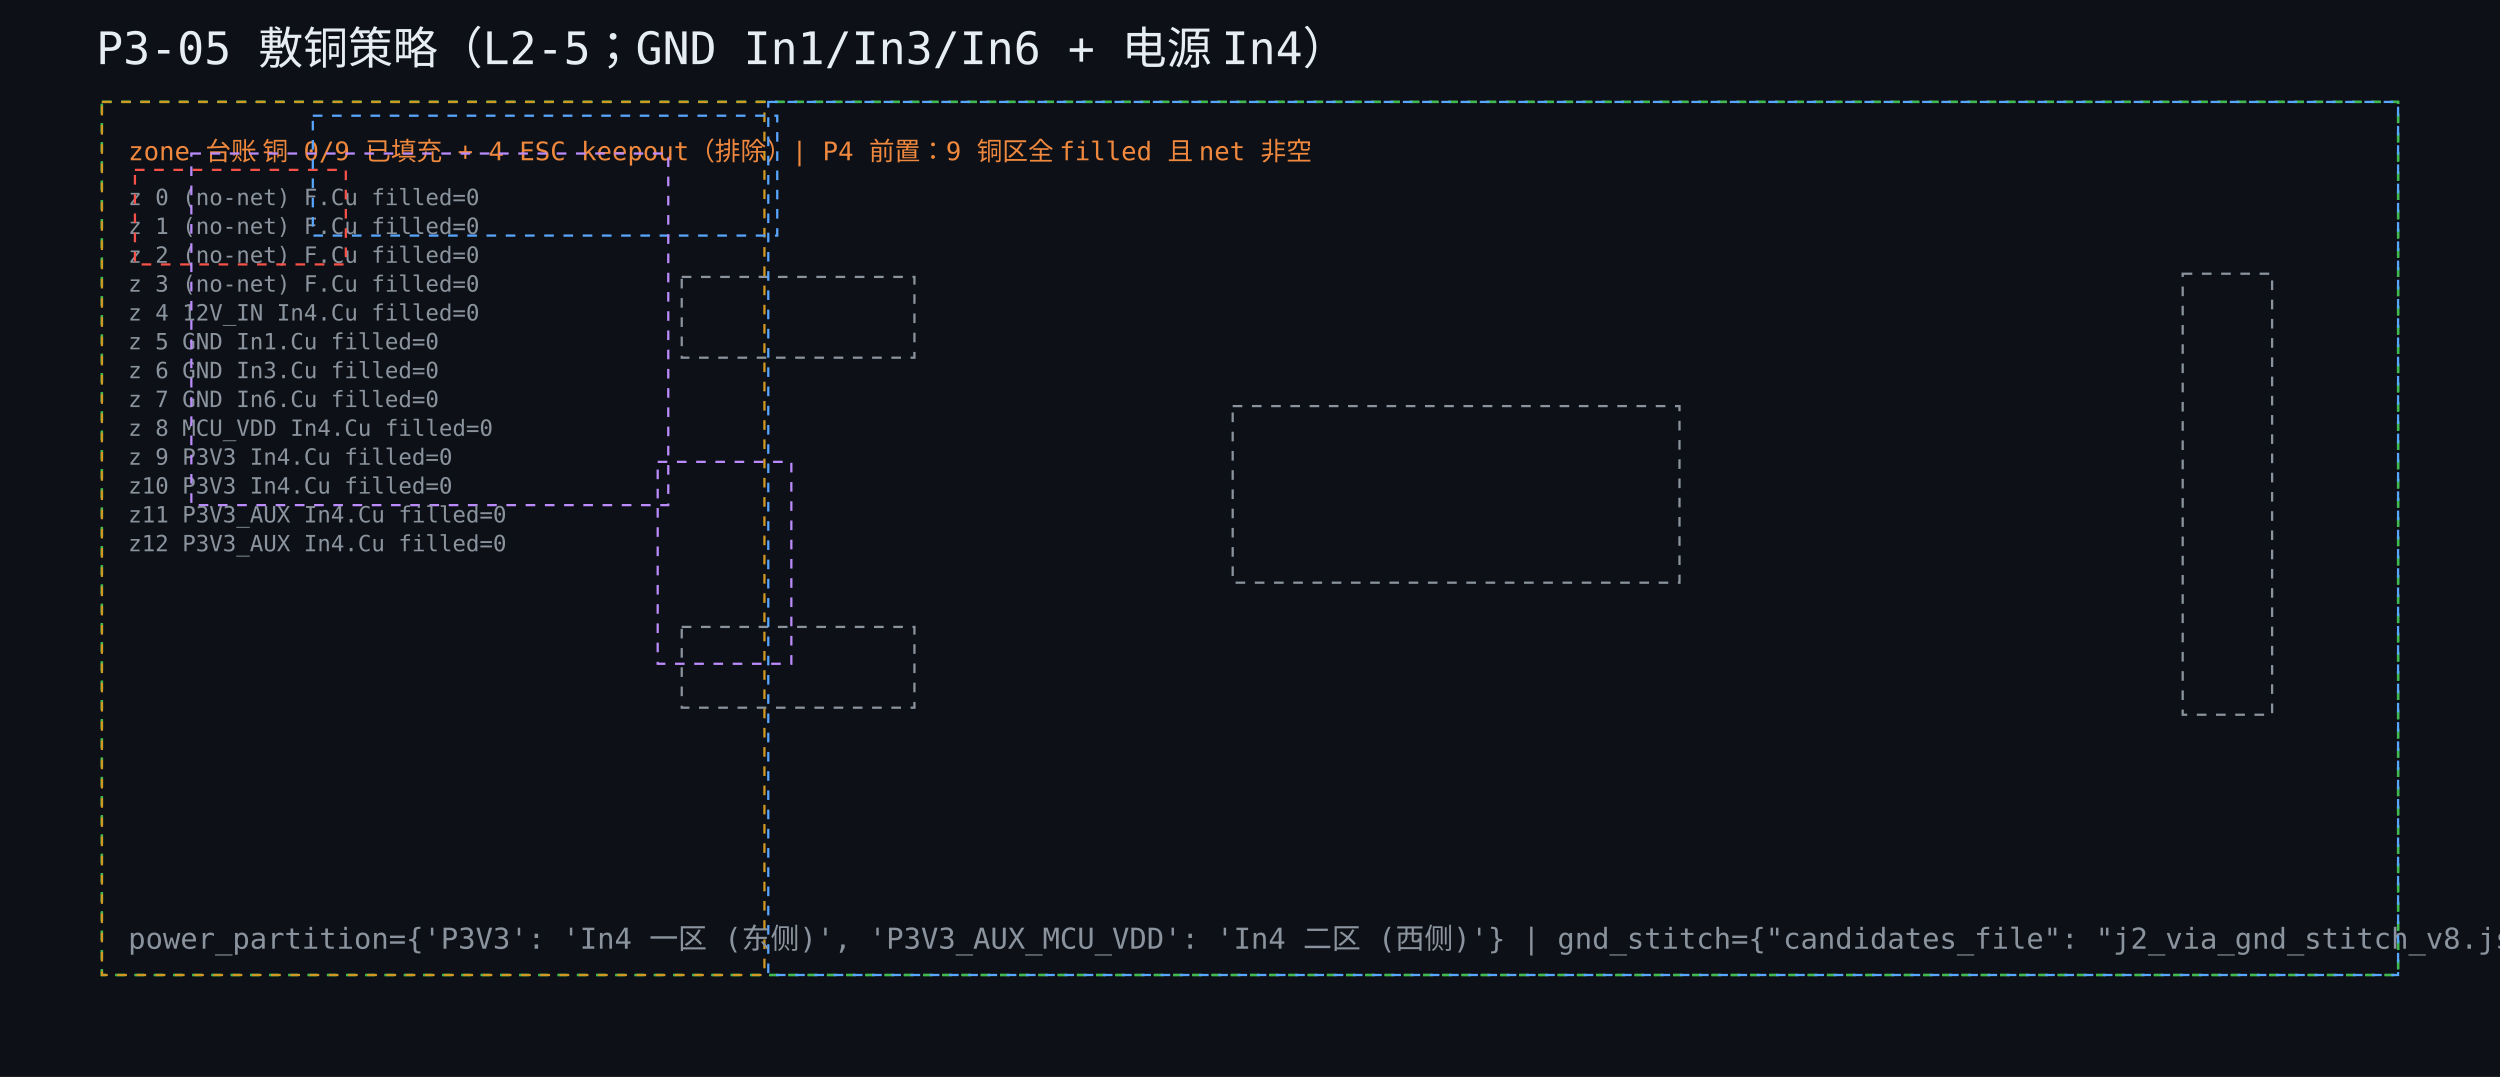
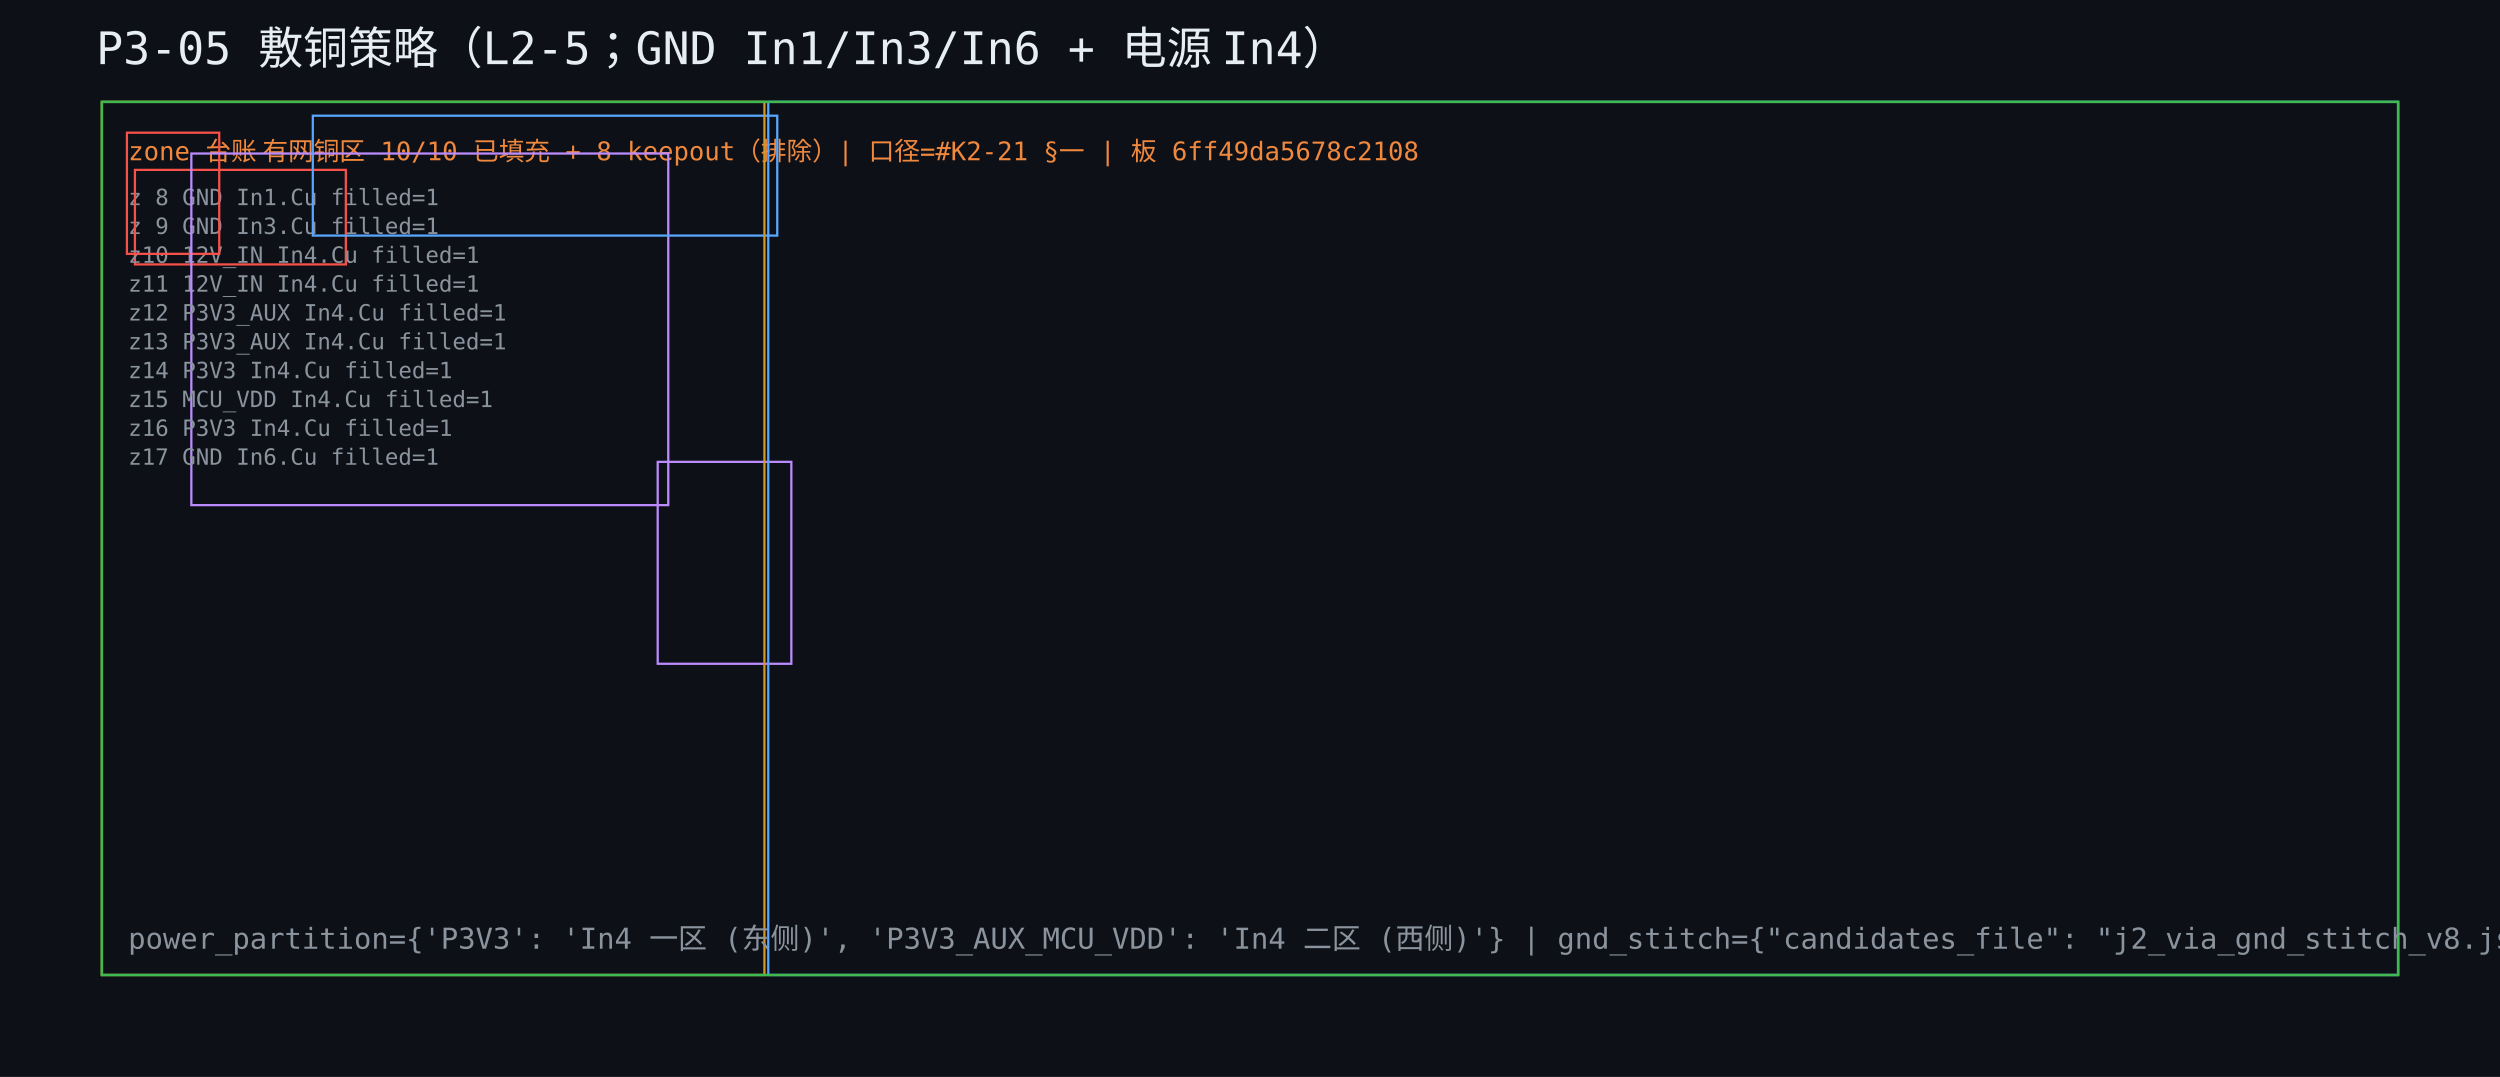
<svg xmlns="http://www.w3.org/2000/svg" width="780" height="336" viewBox="0 0 780 336">
  <rect width="780" height="336" fill="#0d1117" />
  <text x="30" y="20" fill="#e6edf3" font-family="monospace" font-size="14">P3-05 敷铜策略（L2-5；GND In1/In3/In6 + 电源 In4）</text>
  <g transform="translate(30,30)">
-     <text x="10.0" y="20.0" fill="#f0883e" font-family="monospace" font-size="8" text-anchor="start">zone 台账 铜 0/9 已填充 + 4 ESC keepout（排除）| P4 前置：9 铜区全 filled 且 net 非空</text>
-     <rect x="651.0" y="55.4" width="27.9" height="137.6" fill="none" stroke="#8b949e" stroke-width="0.7" stroke-dasharray="3 3" />
-     <text x="10.0" y="34.0" fill="#8b949e" font-family="monospace" font-size="7" text-anchor="start">z 0 (no-net)   F.Cu     filled=0</text>
-     <rect x="182.7" y="56.4" width="72.6" height="25.2" fill="none" stroke="#8b949e" stroke-width="0.7" stroke-dasharray="3 3" />
-     <text x="10.0" y="43.0" fill="#8b949e" font-family="monospace" font-size="7" text-anchor="start">z 1 (no-net)   F.Cu     filled=0</text>
-     <rect x="182.7" y="165.6" width="72.6" height="25.2" fill="none" stroke="#8b949e" stroke-width="0.7" stroke-dasharray="3 3" />
-     <text x="10.0" y="52.0" fill="#8b949e" font-family="monospace" font-size="7" text-anchor="start">z 2 (no-net)   F.Cu     filled=0</text>
-     <rect x="354.6" y="96.7" width="139.4" height="55.1" fill="none" stroke="#8b949e" stroke-width="0.7" stroke-dasharray="3 3" />
-     <text x="10.0" y="61.0" fill="#8b949e" font-family="monospace" font-size="7" text-anchor="start">z 3 (no-net)   F.Cu     filled=0</text>
-     <rect x="12.1" y="23.0" width="65.8" height="29.5" fill="none" stroke="#f85149" stroke-width="0.7" stroke-dasharray="3 3" />
-     <text x="10.0" y="70.0" fill="#8b949e" font-family="monospace" font-size="7" text-anchor="start">z 4 12V_IN     In4.Cu   filled=0</text>
-     <rect x="1.8" y="1.8" width="716.4" height="272.4" fill="none" stroke="#3fb950" stroke-width="0.7" stroke-dasharray="3 3" />
-     <text x="10.0" y="79.0" fill="#8b949e" font-family="monospace" font-size="7" text-anchor="start">z 5 GND        In1.Cu   filled=0</text>
-     <rect x="1.8" y="1.8" width="716.4" height="272.4" fill="none" stroke="#3fb950" stroke-width="0.7" stroke-dasharray="3 3" />
-     <text x="10.0" y="88.0" fill="#8b949e" font-family="monospace" font-size="7" text-anchor="start">z 6 GND        In3.Cu   filled=0</text>
-     <rect x="1.8" y="1.8" width="716.4" height="272.4" fill="none" stroke="#3fb950" stroke-width="0.7" stroke-dasharray="3 3" />
-     <text x="10.0" y="97.0" fill="#8b949e" font-family="monospace" font-size="7" text-anchor="start">z 7 GND        In6.Cu   filled=0</text>
-     <rect x="1.8" y="1.8" width="206.7" height="272.4" fill="none" stroke="#d29922" stroke-width="0.7" stroke-dasharray="3 3" />
-     <text x="10.0" y="106.0" fill="#8b949e" font-family="monospace" font-size="7" text-anchor="start">z 8 MCU_VDD    In4.Cu   filled=0</text>
-     <rect x="209.7" y="1.8" width="508.5" height="272.4" fill="none" stroke="#58a6ff" stroke-width="0.7" stroke-dasharray="3 3" />
-     <text x="10.0" y="115.0" fill="#8b949e" font-family="monospace" font-size="7" text-anchor="start">z 9 P3V3       In4.Cu   filled=0</text>
-     <rect x="67.6" y="6.1" width="144.9" height="37.4" fill="none" stroke="#58a6ff" stroke-width="0.7" stroke-dasharray="3 3" />
-     <text x="10.0" y="124.0" fill="#8b949e" font-family="monospace" font-size="7" text-anchor="start">z10 P3V3       In4.Cu   filled=0</text>
-     <rect x="29.7" y="17.9" width="148.8" height="109.7" fill="none" stroke="#bc8cff" stroke-width="0.7" stroke-dasharray="3 3" />
-     <text x="10.0" y="133.0" fill="#8b949e" font-family="monospace" font-size="7" text-anchor="start">z11 P3V3_AUX   In4.Cu   filled=0</text>
-     <rect x="175.2" y="114.1" width="41.7" height="63.0" fill="none" stroke="#bc8cff" stroke-width="0.7" stroke-dasharray="3 3" />
-     <text x="10.0" y="142.0" fill="#8b949e" font-family="monospace" font-size="7" text-anchor="start">z12 P3V3_AUX   In4.Cu   filled=0</text>
+     <text x="10.0" y="20.0" fill="#f0883e" font-family="monospace" font-size="8" text-anchor="start">zone 台账 有网铜区 10/10 已填充 + 8 keepout（排除）| 口径=#K2-21 §一 | 板 6ff49da5678c2108</text>
+     <rect x="1.8" y="1.8" width="716.4" height="272.4" fill="none" stroke="#3fb950" stroke-width="0.7" />
+     <text x="10.0" y="34.0" fill="#8b949e" font-family="monospace" font-size="7" text-anchor="start">z 8 GND        In1.Cu   filled=1</text>
+     <rect x="1.8" y="1.8" width="716.4" height="272.4" fill="none" stroke="#3fb950" stroke-width="0.7" />
+     <text x="10.0" y="43.0" fill="#8b949e" font-family="monospace" font-size="7" text-anchor="start">z 9 GND        In3.Cu   filled=1</text>
+     <rect x="12.1" y="23.0" width="65.8" height="29.5" fill="none" stroke="#f85149" stroke-width="0.7" />
+     <text x="10.0" y="52.0" fill="#8b949e" font-family="monospace" font-size="7" text-anchor="start">z10 12V_IN     In4.Cu   filled=1</text>
+     <rect x="9.6" y="11.4" width="28.8" height="37.8" fill="none" stroke="#f85149" stroke-width="0.7" />
+     <text x="10.0" y="61.0" fill="#8b949e" font-family="monospace" font-size="7" text-anchor="start">z11 12V_IN     In4.Cu   filled=1</text>
+     <rect x="29.7" y="17.9" width="148.8" height="109.7" fill="none" stroke="#bc8cff" stroke-width="0.7" />
+     <text x="10.0" y="70.0" fill="#8b949e" font-family="monospace" font-size="7" text-anchor="start">z12 P3V3_AUX   In4.Cu   filled=1</text>
+     <rect x="175.2" y="114.1" width="41.7" height="63.0" fill="none" stroke="#bc8cff" stroke-width="0.7" />
+     <text x="10.0" y="79.0" fill="#8b949e" font-family="monospace" font-size="7" text-anchor="start">z13 P3V3_AUX   In4.Cu   filled=1</text>
+     <rect x="67.6" y="6.1" width="144.9" height="37.4" fill="none" stroke="#58a6ff" stroke-width="0.7" />
+     <text x="10.0" y="88.0" fill="#8b949e" font-family="monospace" font-size="7" text-anchor="start">z14 P3V3       In4.Cu   filled=1</text>
+     <rect x="1.8" y="1.8" width="206.7" height="272.4" fill="none" stroke="#d29922" stroke-width="0.7" />
+     <text x="10.0" y="97.0" fill="#8b949e" font-family="monospace" font-size="7" text-anchor="start">z15 MCU_VDD    In4.Cu   filled=1</text>
+     <rect x="209.7" y="1.8" width="508.5" height="272.4" fill="none" stroke="#58a6ff" stroke-width="0.7" />
+     <text x="10.0" y="106.0" fill="#8b949e" font-family="monospace" font-size="7" text-anchor="start">z16 P3V3       In4.Cu   filled=1</text>
+     <rect x="1.8" y="1.8" width="716.4" height="272.4" fill="none" stroke="#3fb950" stroke-width="0.7" />
+     <text x="10.0" y="115.0" fill="#8b949e" font-family="monospace" font-size="7" text-anchor="start">z17 GND        In6.Cu   filled=1</text>
    <text x="10.0" y="266.0" fill="#8b949e" font-family="monospace" font-size="9" text-anchor="start">power_partition={'P3V3': 'In4 一区 (东侧)', 'P3V3_AUX_MCU_VDD': 'In4 二区 (西侧)'} | gnd_stitch={"candidates_file": "j2_via_gnd_stitch_v8.json", "rule": "差分换层处硬性 GND 伴行 via (每换</text>
  </g>
</svg>
